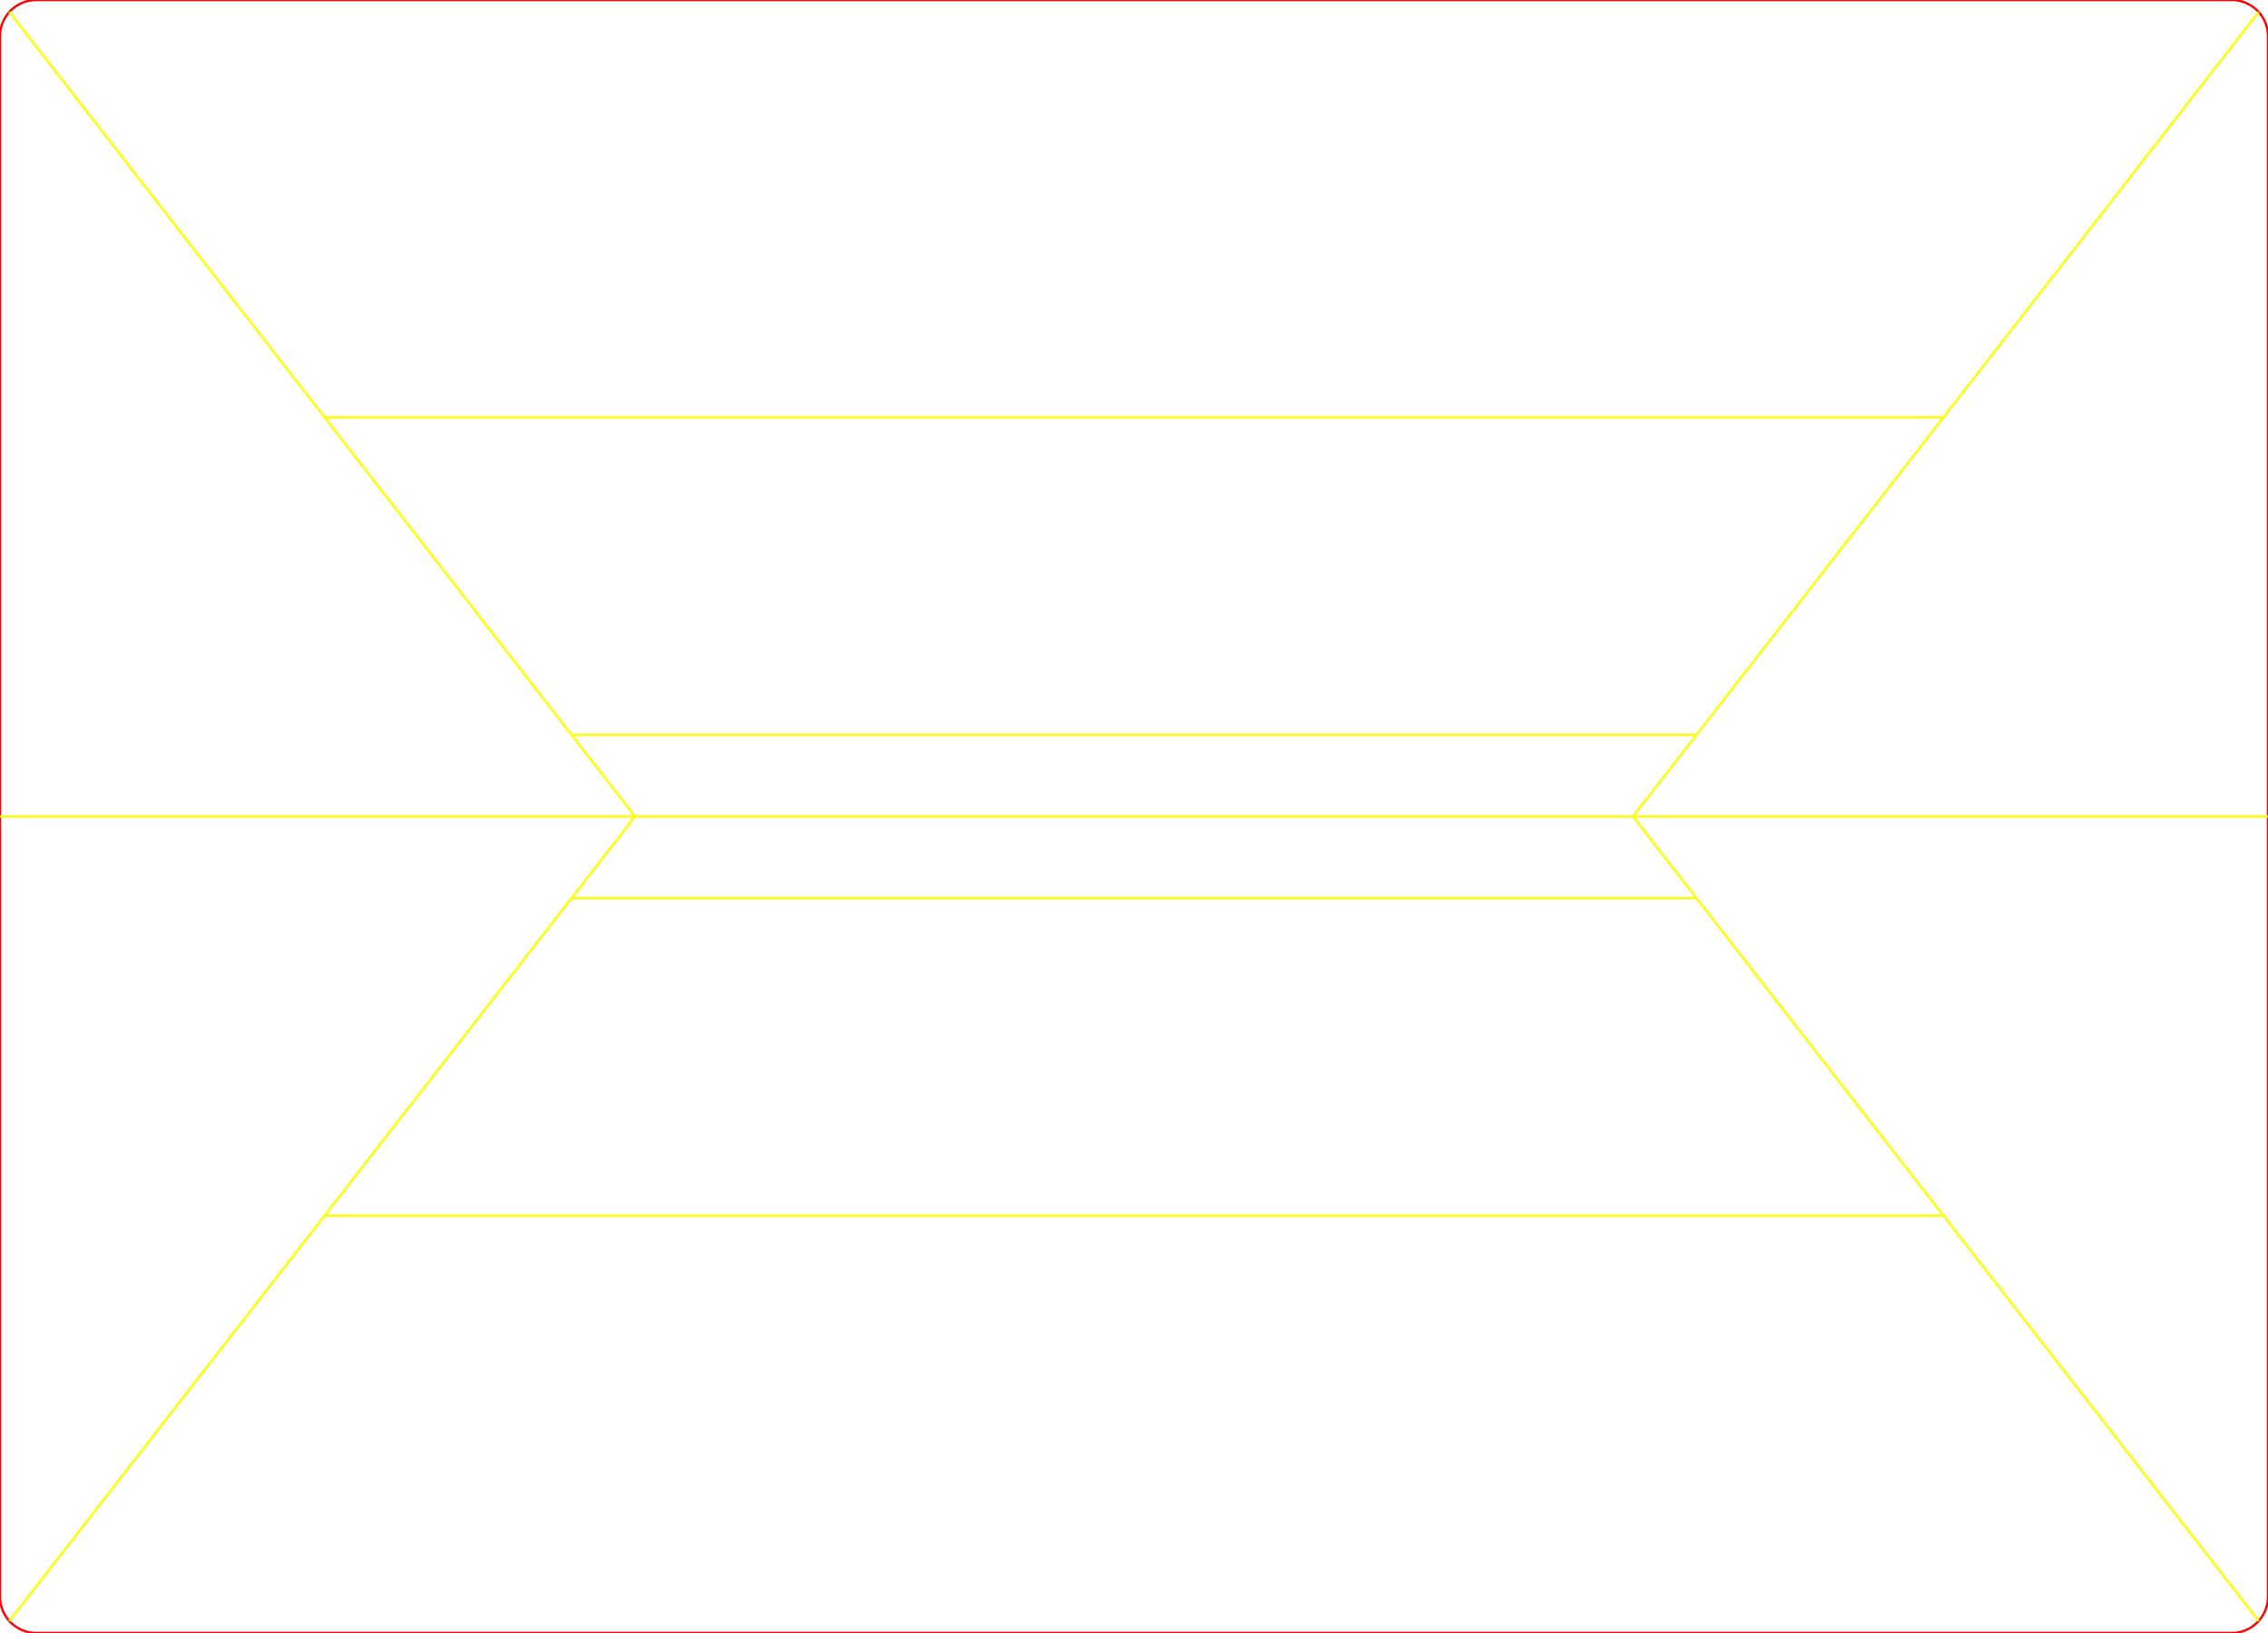
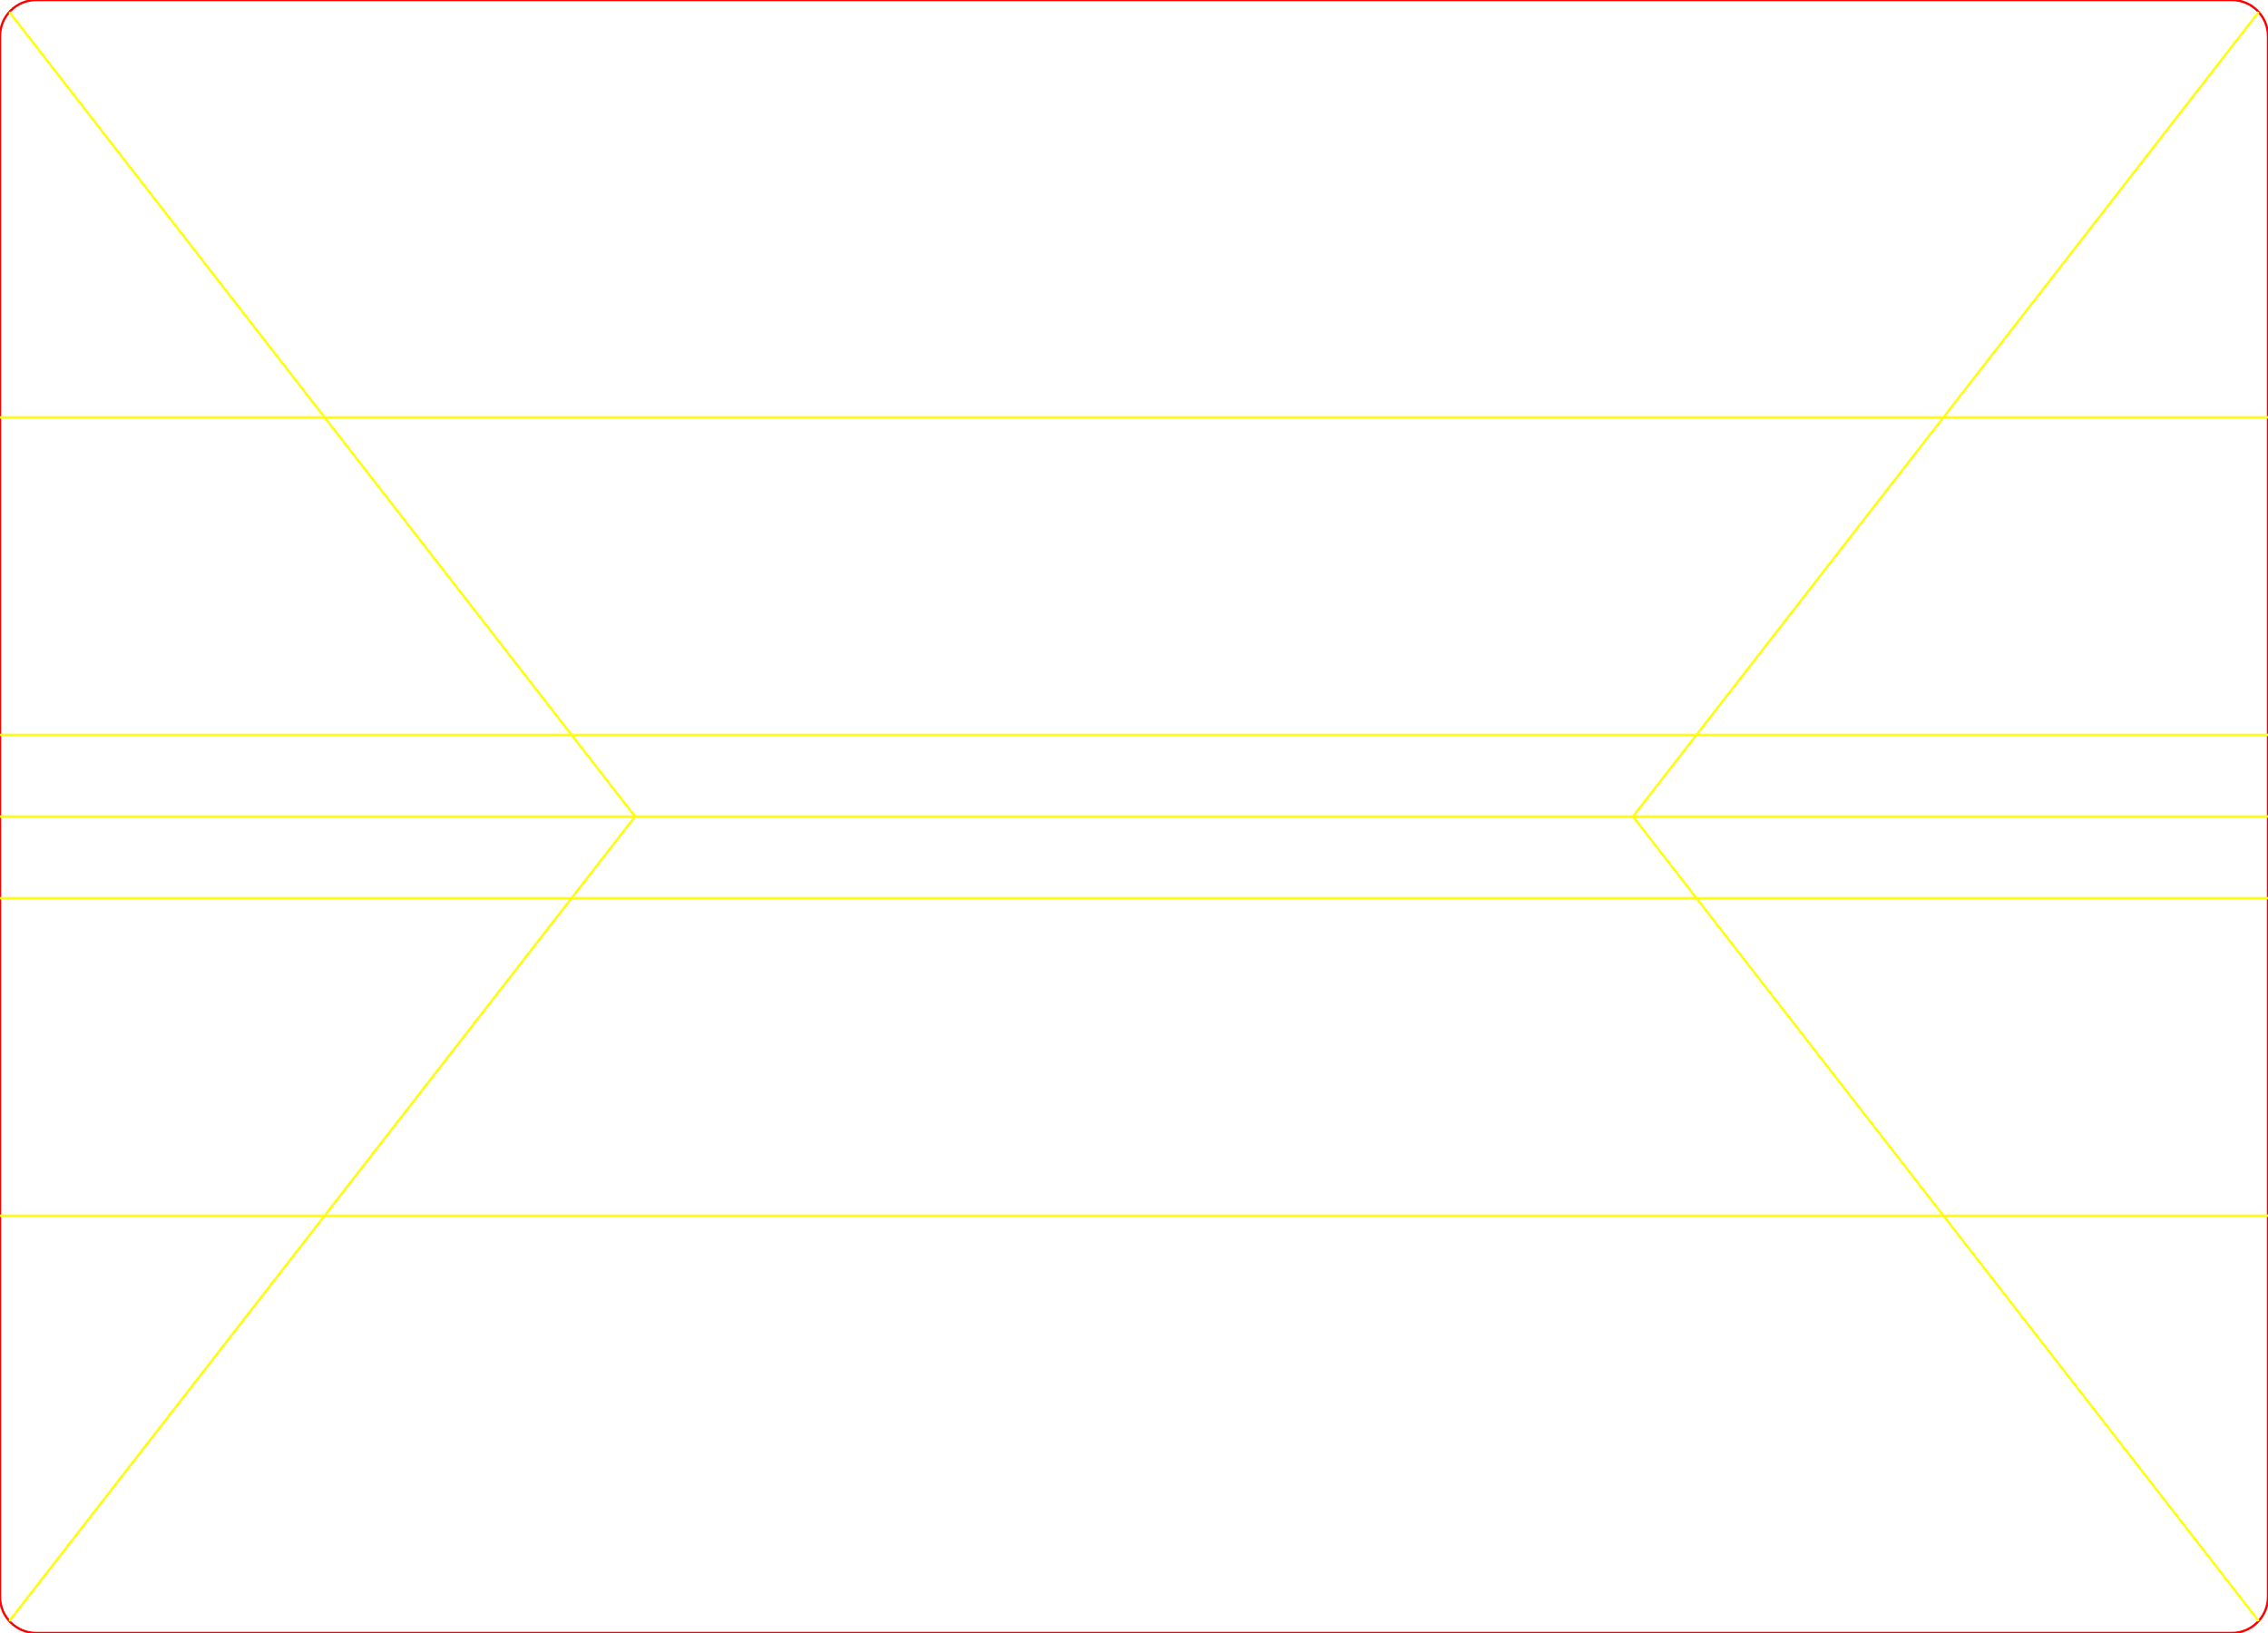
<svg xmlns="http://www.w3.org/2000/svg" width="250.0mm" height="180.0mm" viewBox="0 0 250.0 180.0">
  <g id="CORTE">
    <path d="M 4.0 0 H 246.0 A 4.0 4.0 0 0 1 250.0 4.0 V 176.0 A 4.0 4.0 0 0 1 246.0 180.0 H 4.0 A 4.0 4.0 0 0 1 0 176.0 V 4.0 A 4.0 4.0 0 0 1 4.0 0 Z" fill="none" stroke="#FF0000" stroke-width="0.25" />
  </g>
  <g id="HENDIDO">
    <g id="HENDIDO_MONTANA">
      <line x1="1.028" y1="1.322" x2="70.000" y2="90.000" fill="none" stroke="#FFFF00" stroke-width="0.25" />
      <line x1="1.028" y1="178.678" x2="70.000" y2="90.000" fill="none" stroke="#FFFF00" stroke-width="0.25" />
      <line x1="248.972" y1="1.322" x2="180.000" y2="90.000" fill="none" stroke="#FFFF00" stroke-width="0.25" />
      <line x1="248.972" y1="178.678" x2="180.000" y2="90.000" fill="none" stroke="#FFFF00" stroke-width="0.25" />
      <line x1="70.000" y1="90.000" x2="180.000" y2="90.000" fill="none" stroke="#FFFF00" stroke-width="0.25" />
-       <line x1="35.778" y1="46.000" x2="214.222" y2="46.000" fill="none" stroke="#FFFF00" stroke-width="0.25" />
-       <line x1="35.778" y1="134.000" x2="214.222" y2="134.000" fill="none" stroke="#FFFF00" stroke-width="0.25" />
+       <line x1="0.000" y1="46.000" x2="250.000" y2="46.000" fill="none" stroke="#FFFF00" stroke-width="0.25" />
+       <line x1="0.000" y1="134.000" x2="250.000" y2="134.000" fill="none" stroke="#FFFF00" stroke-width="0.25" />
    </g>
    <g id="HENDIDO_VALLE">
      <line x1="0.000" y1="90.000" x2="70.000" y2="90.000" fill="none" stroke="#FFFF00" stroke-width="0.25" />
      <line x1="180.000" y1="90.000" x2="250.000" y2="90.000" fill="none" stroke="#FFFF00" stroke-width="0.25" />
-       <line x1="63.000" y1="81.000" x2="187.000" y2="81.000" fill="none" stroke="#FFFF00" stroke-width="0.25" />
-       <line x1="63.000" y1="99.000" x2="187.000" y2="99.000" fill="none" stroke="#FFFF00" stroke-width="0.25" />
+       <line x1="0.000" y1="81.000" x2="250.000" y2="81.000" fill="none" stroke="#FFFF00" stroke-width="0.25" />
+       <line x1="0.000" y1="99.000" x2="250.000" y2="99.000" fill="none" stroke="#FFFF00" stroke-width="0.25" />
    </g>
  </g>
</svg>
